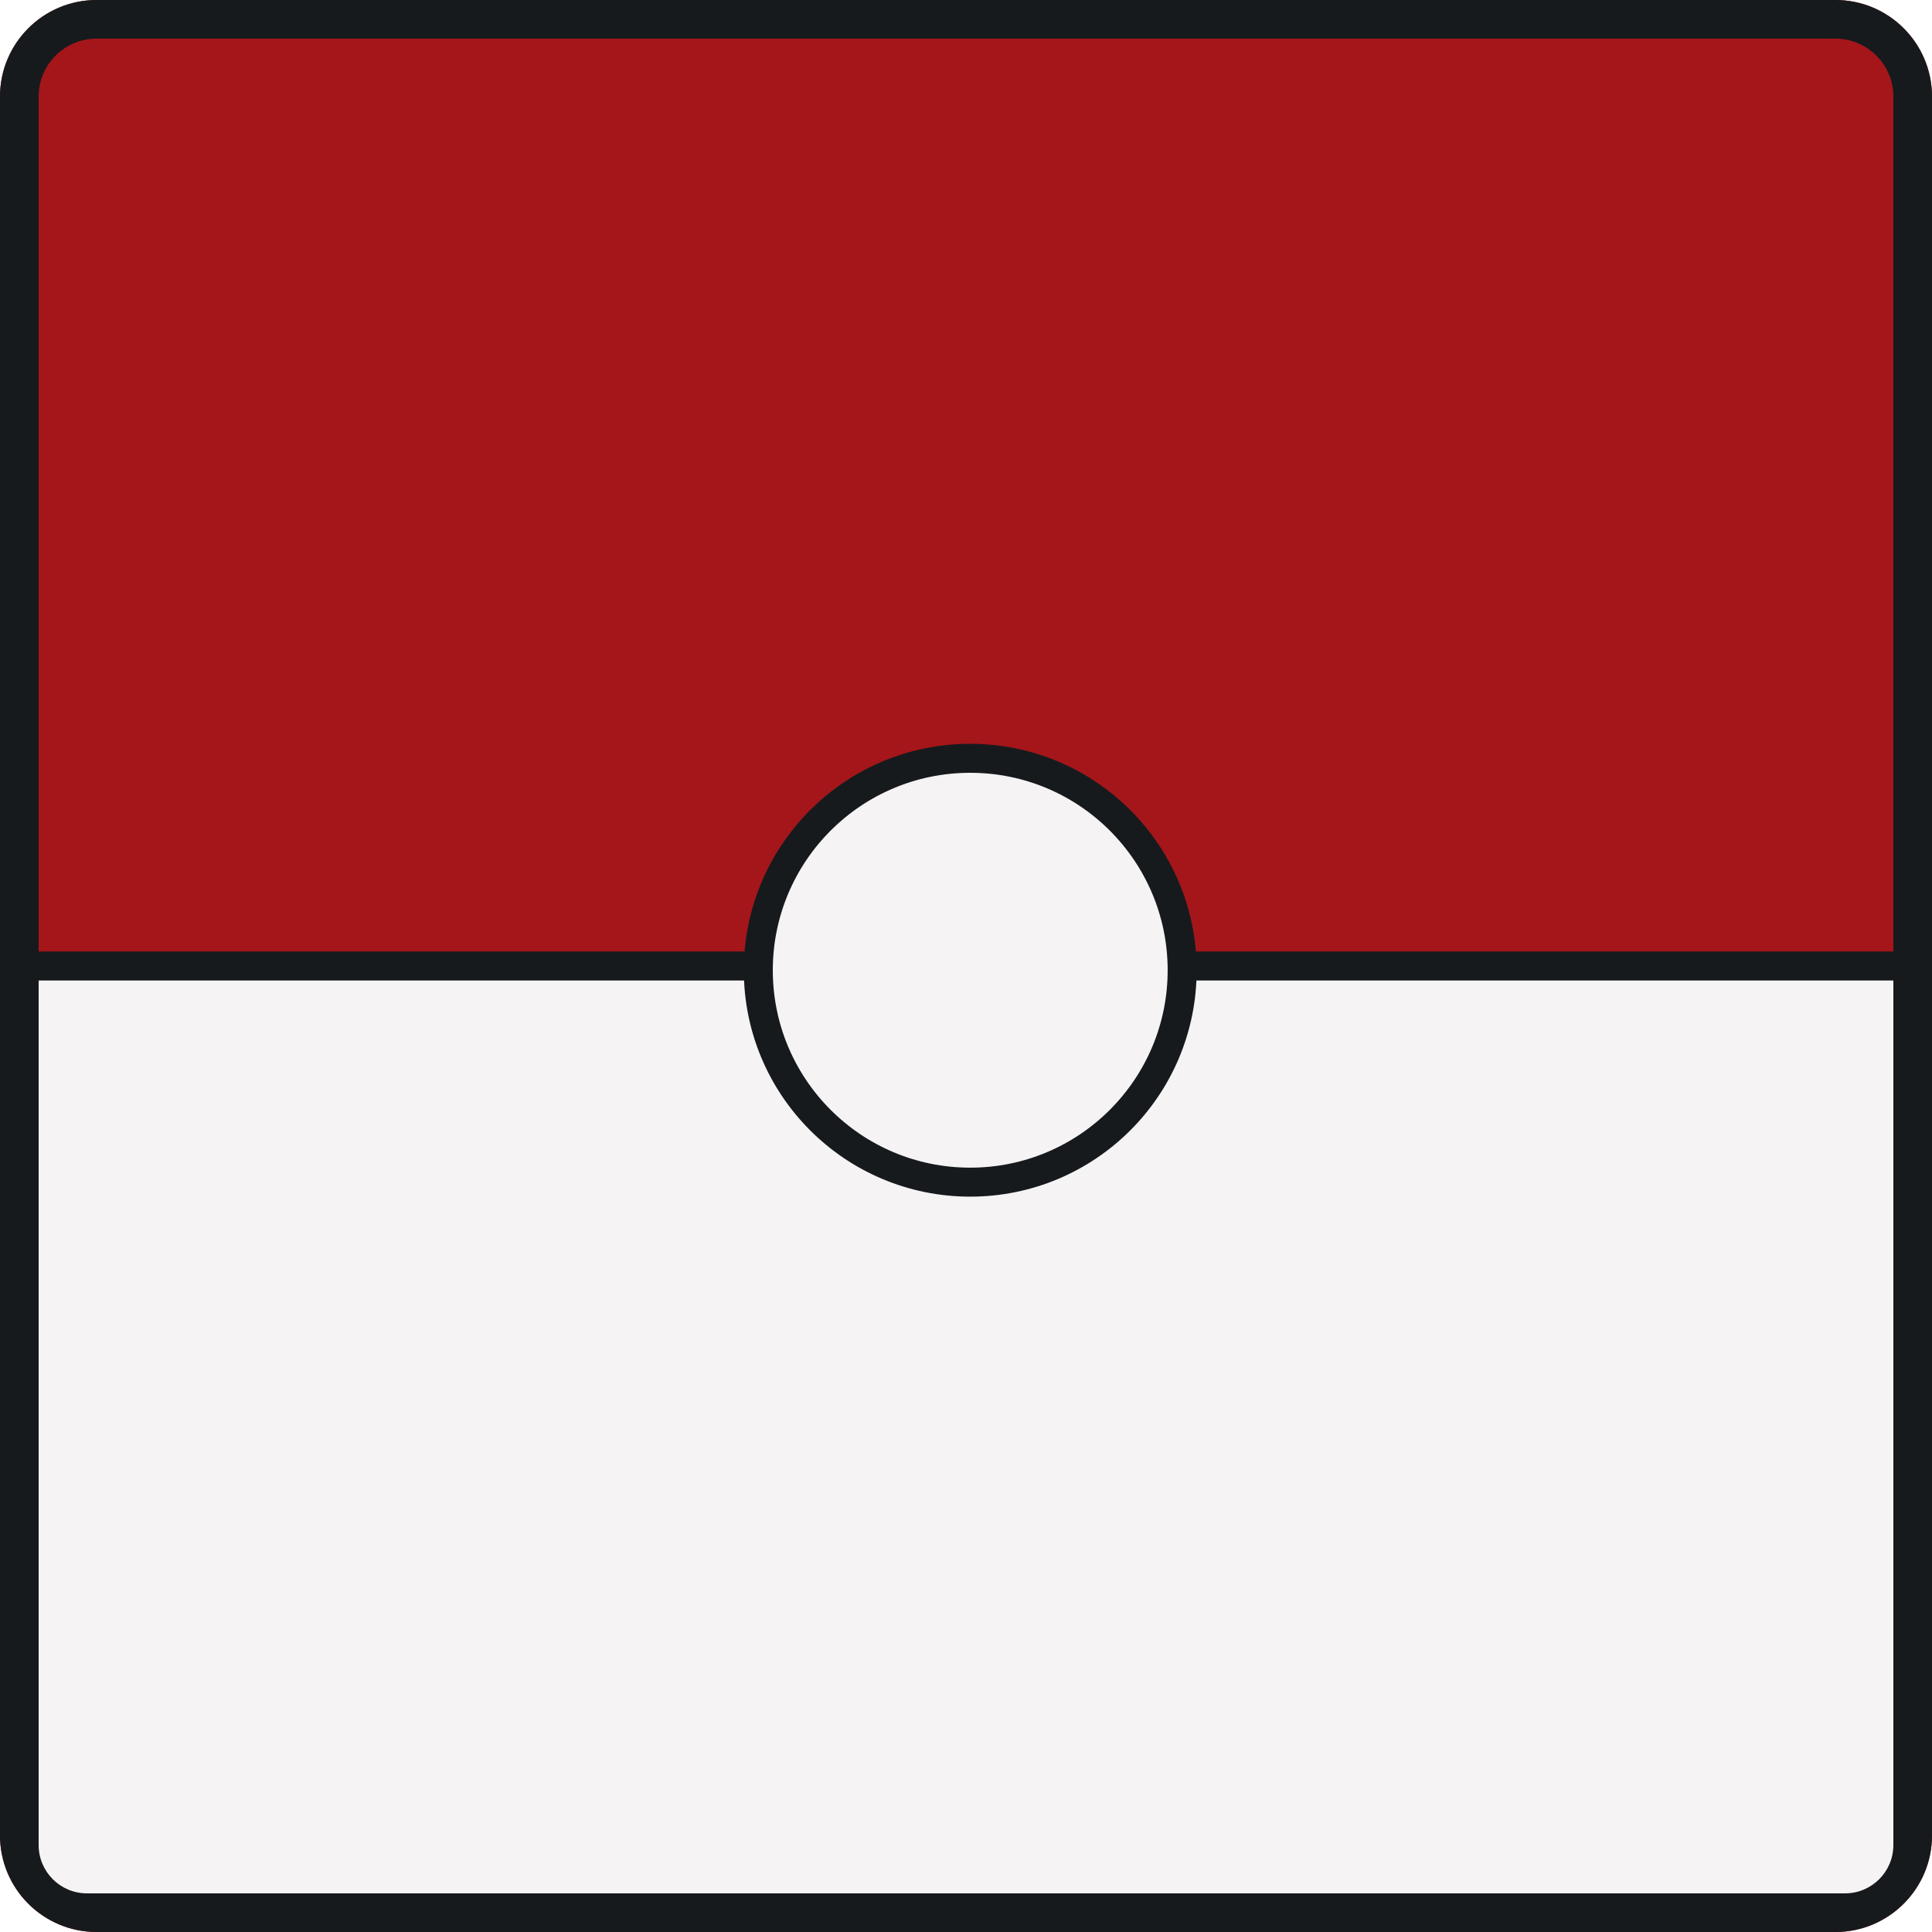
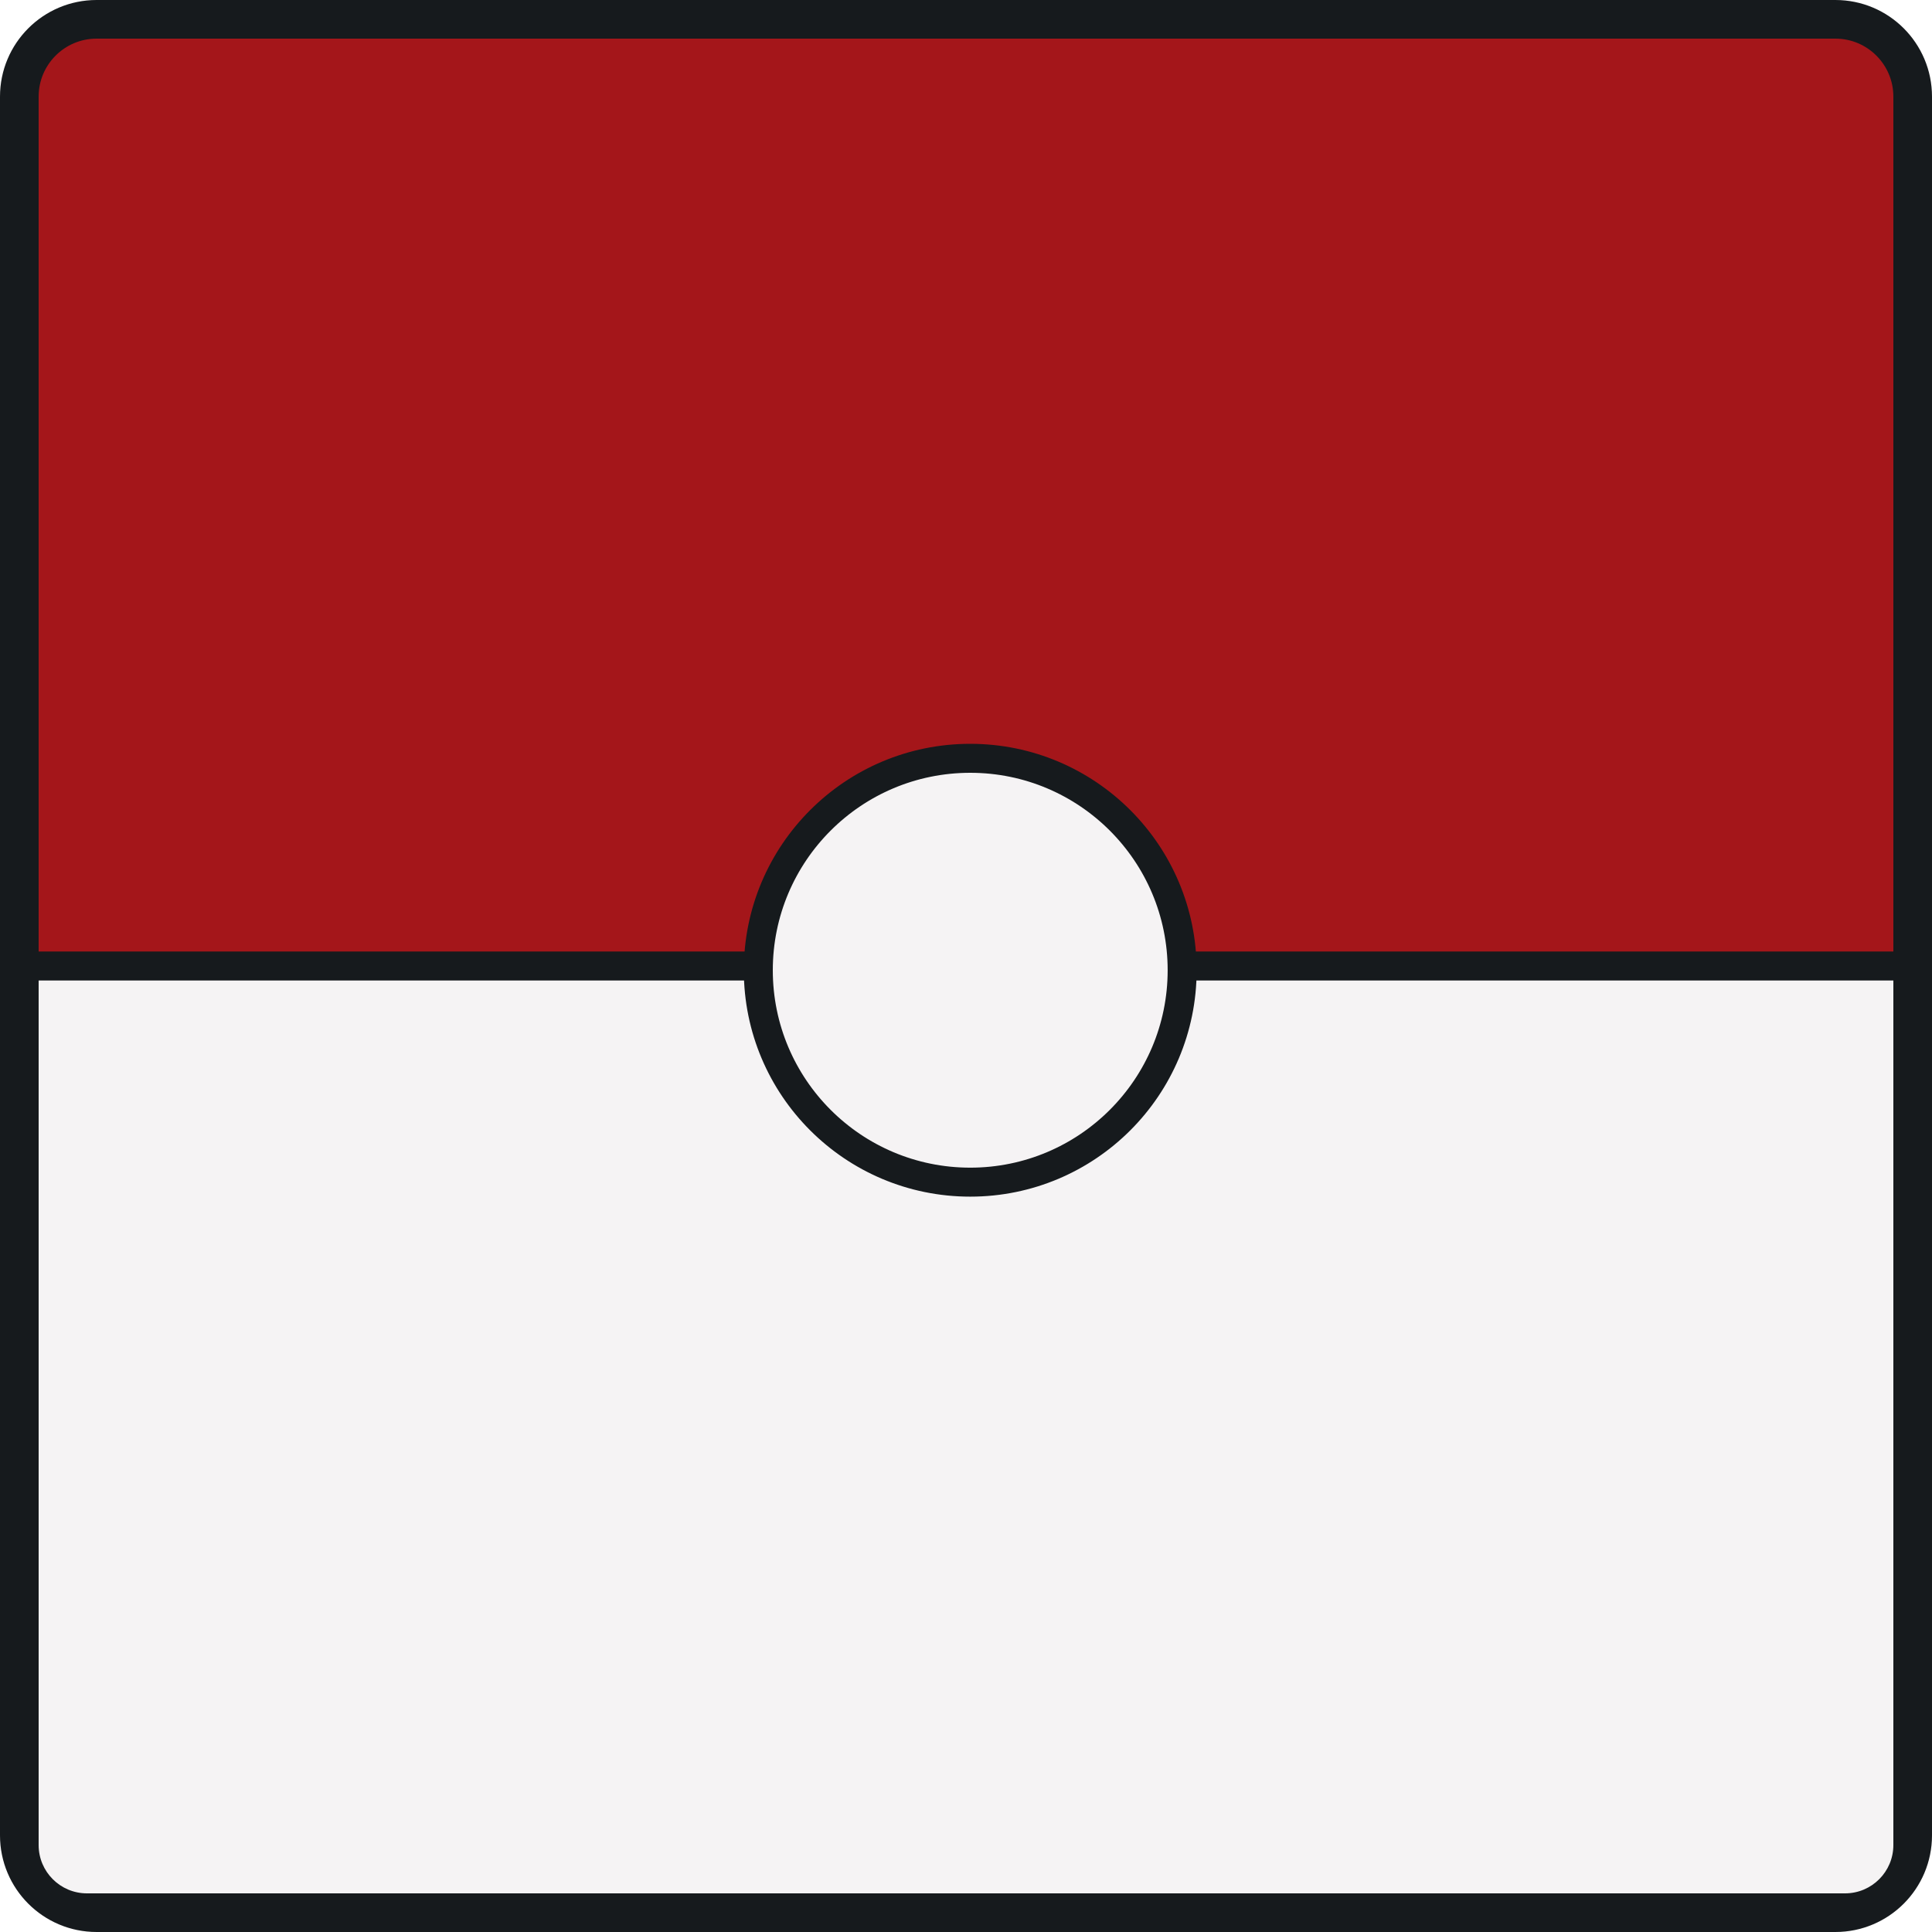
<svg xmlns="http://www.w3.org/2000/svg" width="200" height="200" viewBox="0 0 200 200" fill="none">
-   <rect width="200" height="200" rx="10" fill="#A4161A" />
+   <rect width="200" height="200" rx="15" fill="#A4161A" />
  <path d="M2 10C2 5.582 5.582 2 10 2H190C194.418 2 198 5.582 198 10V190C198 194.418 194.418 198 190 198H10C5.582 198 2 194.418 2 190V10Z" fill="#A4161A" stroke="#161A1D" stroke-width="4" />
  <path d="M4 101H196V191C196 193.761 193.761 196 191 196H9C6.239 196 4 193.761 4 191V101Z" fill="#F5F3F4" />
  <path d="M2 100H197" stroke="#161A1D" stroke-width="3" />
  <circle cx="100.438" cy="100.438" r="21.938" fill="#F5F3F4" stroke="#161A1D" stroke-width="3" />
</svg>
